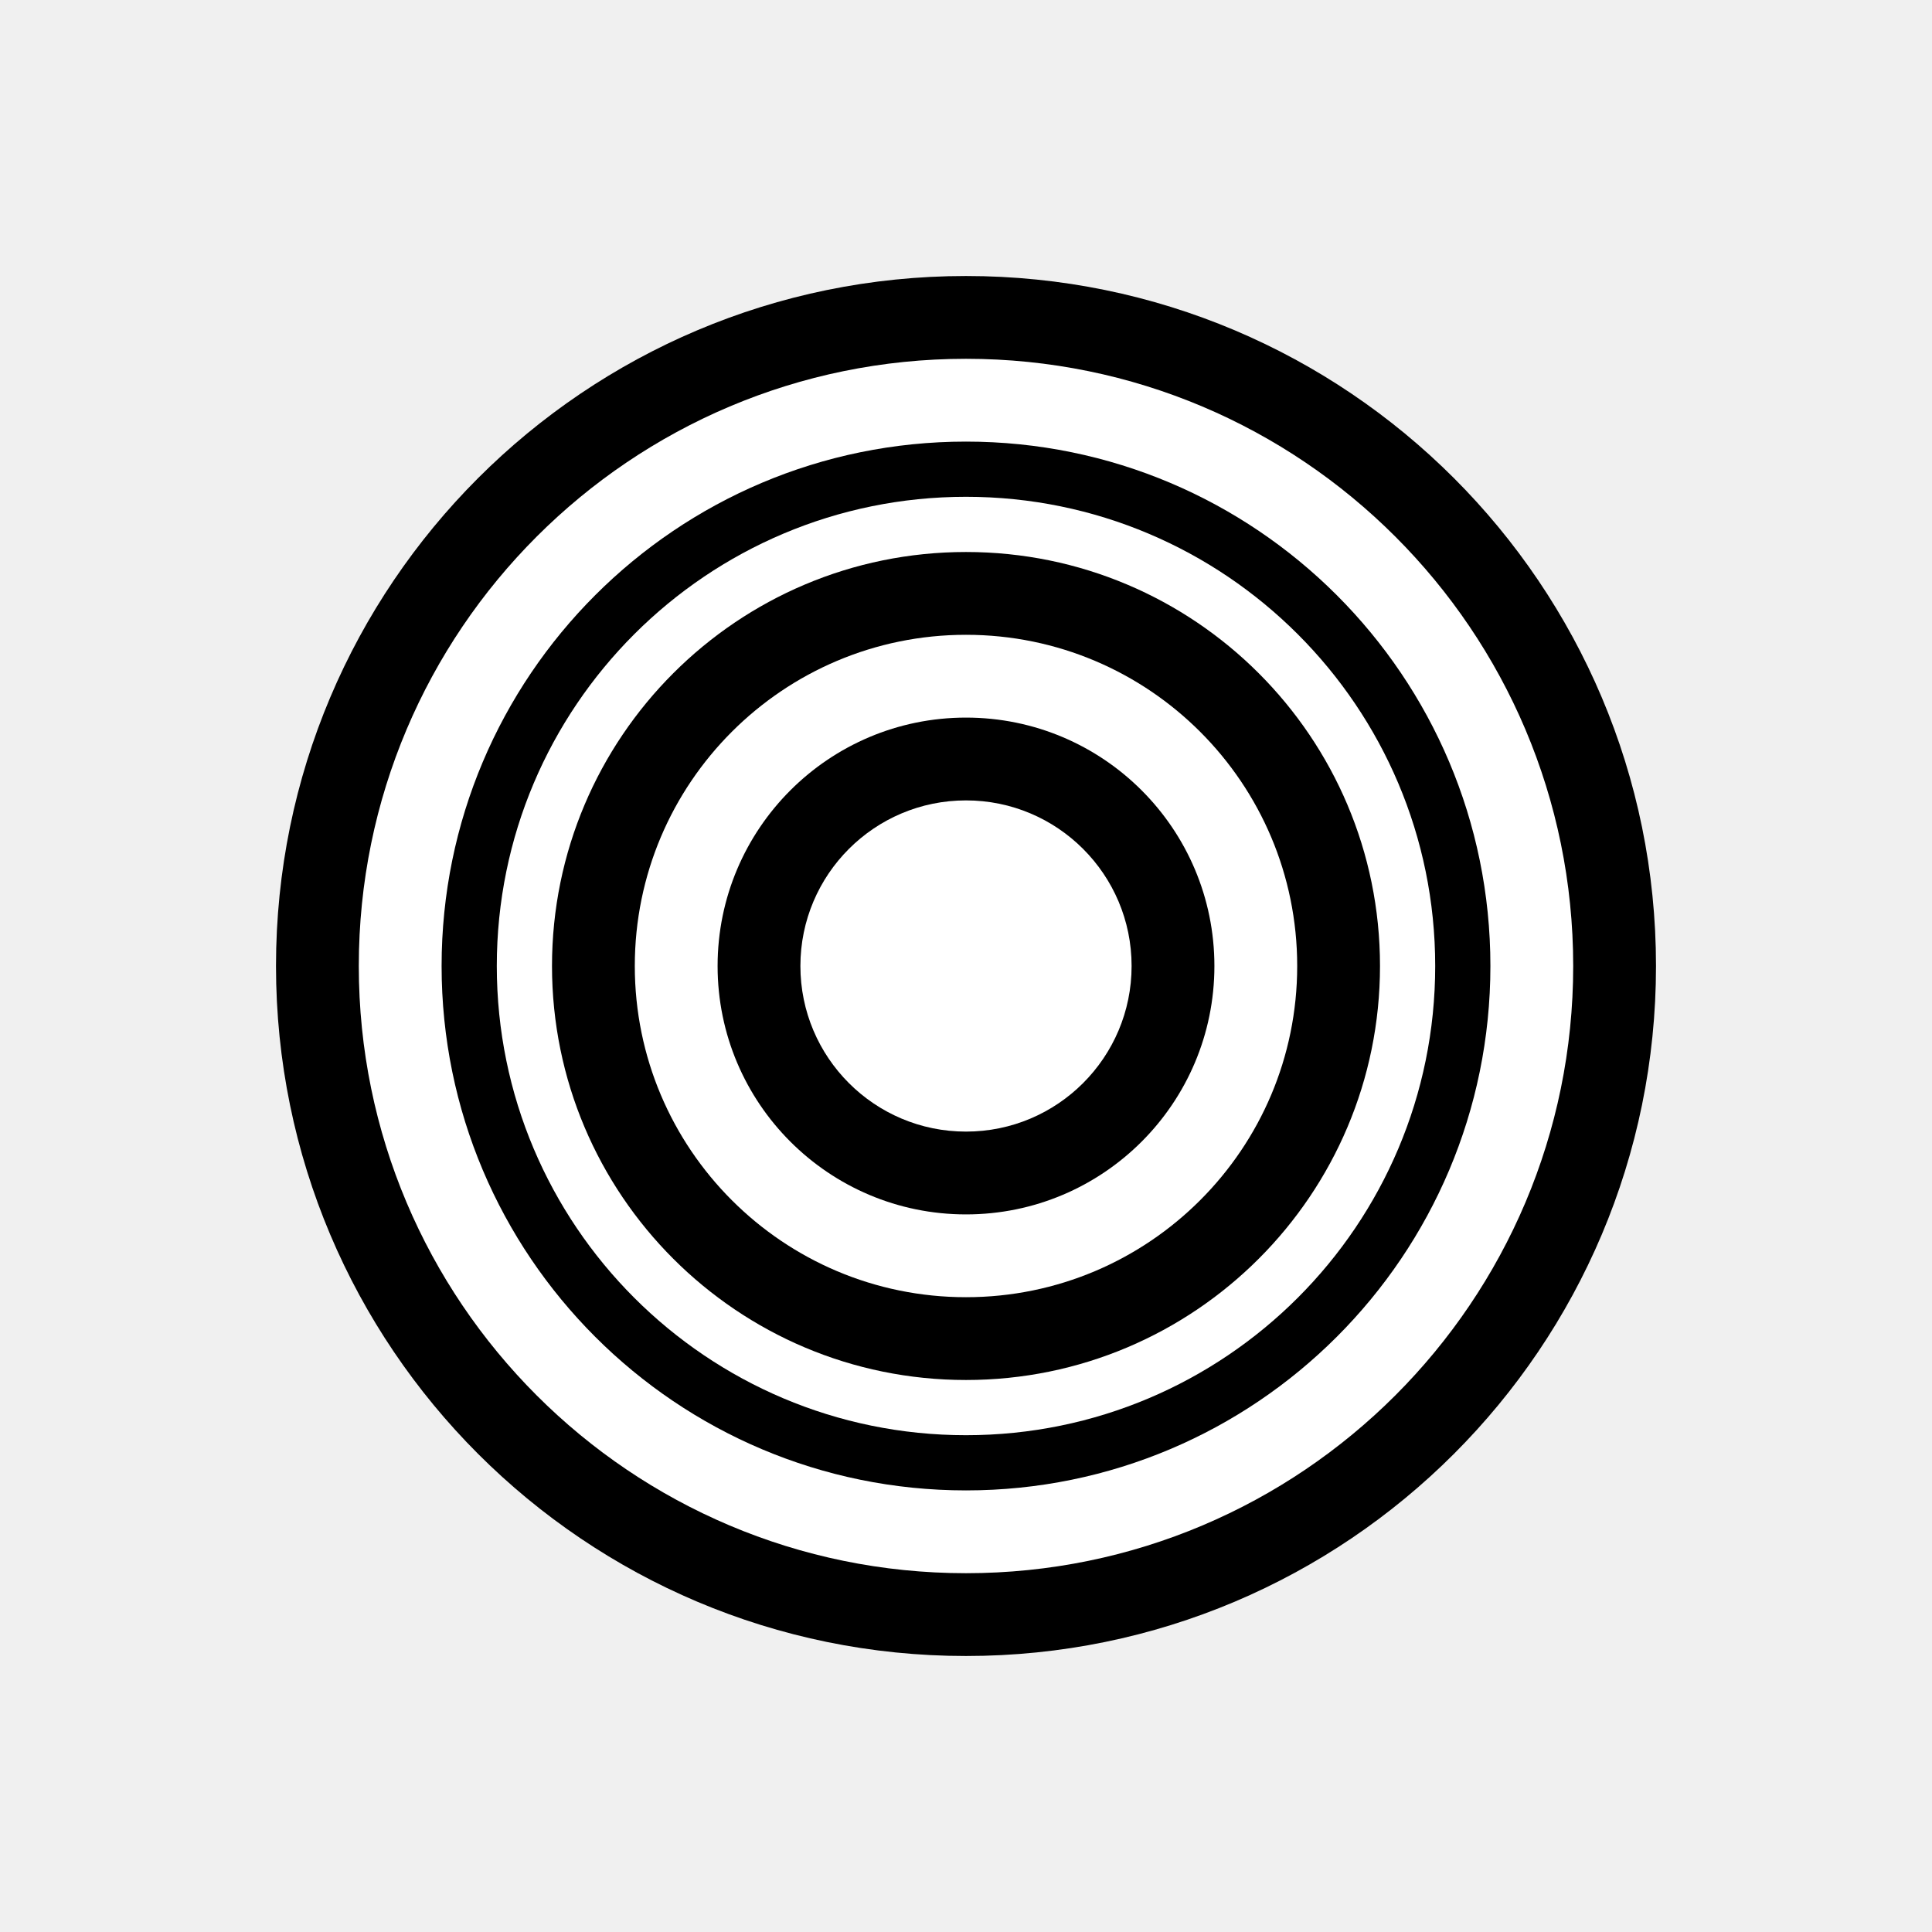
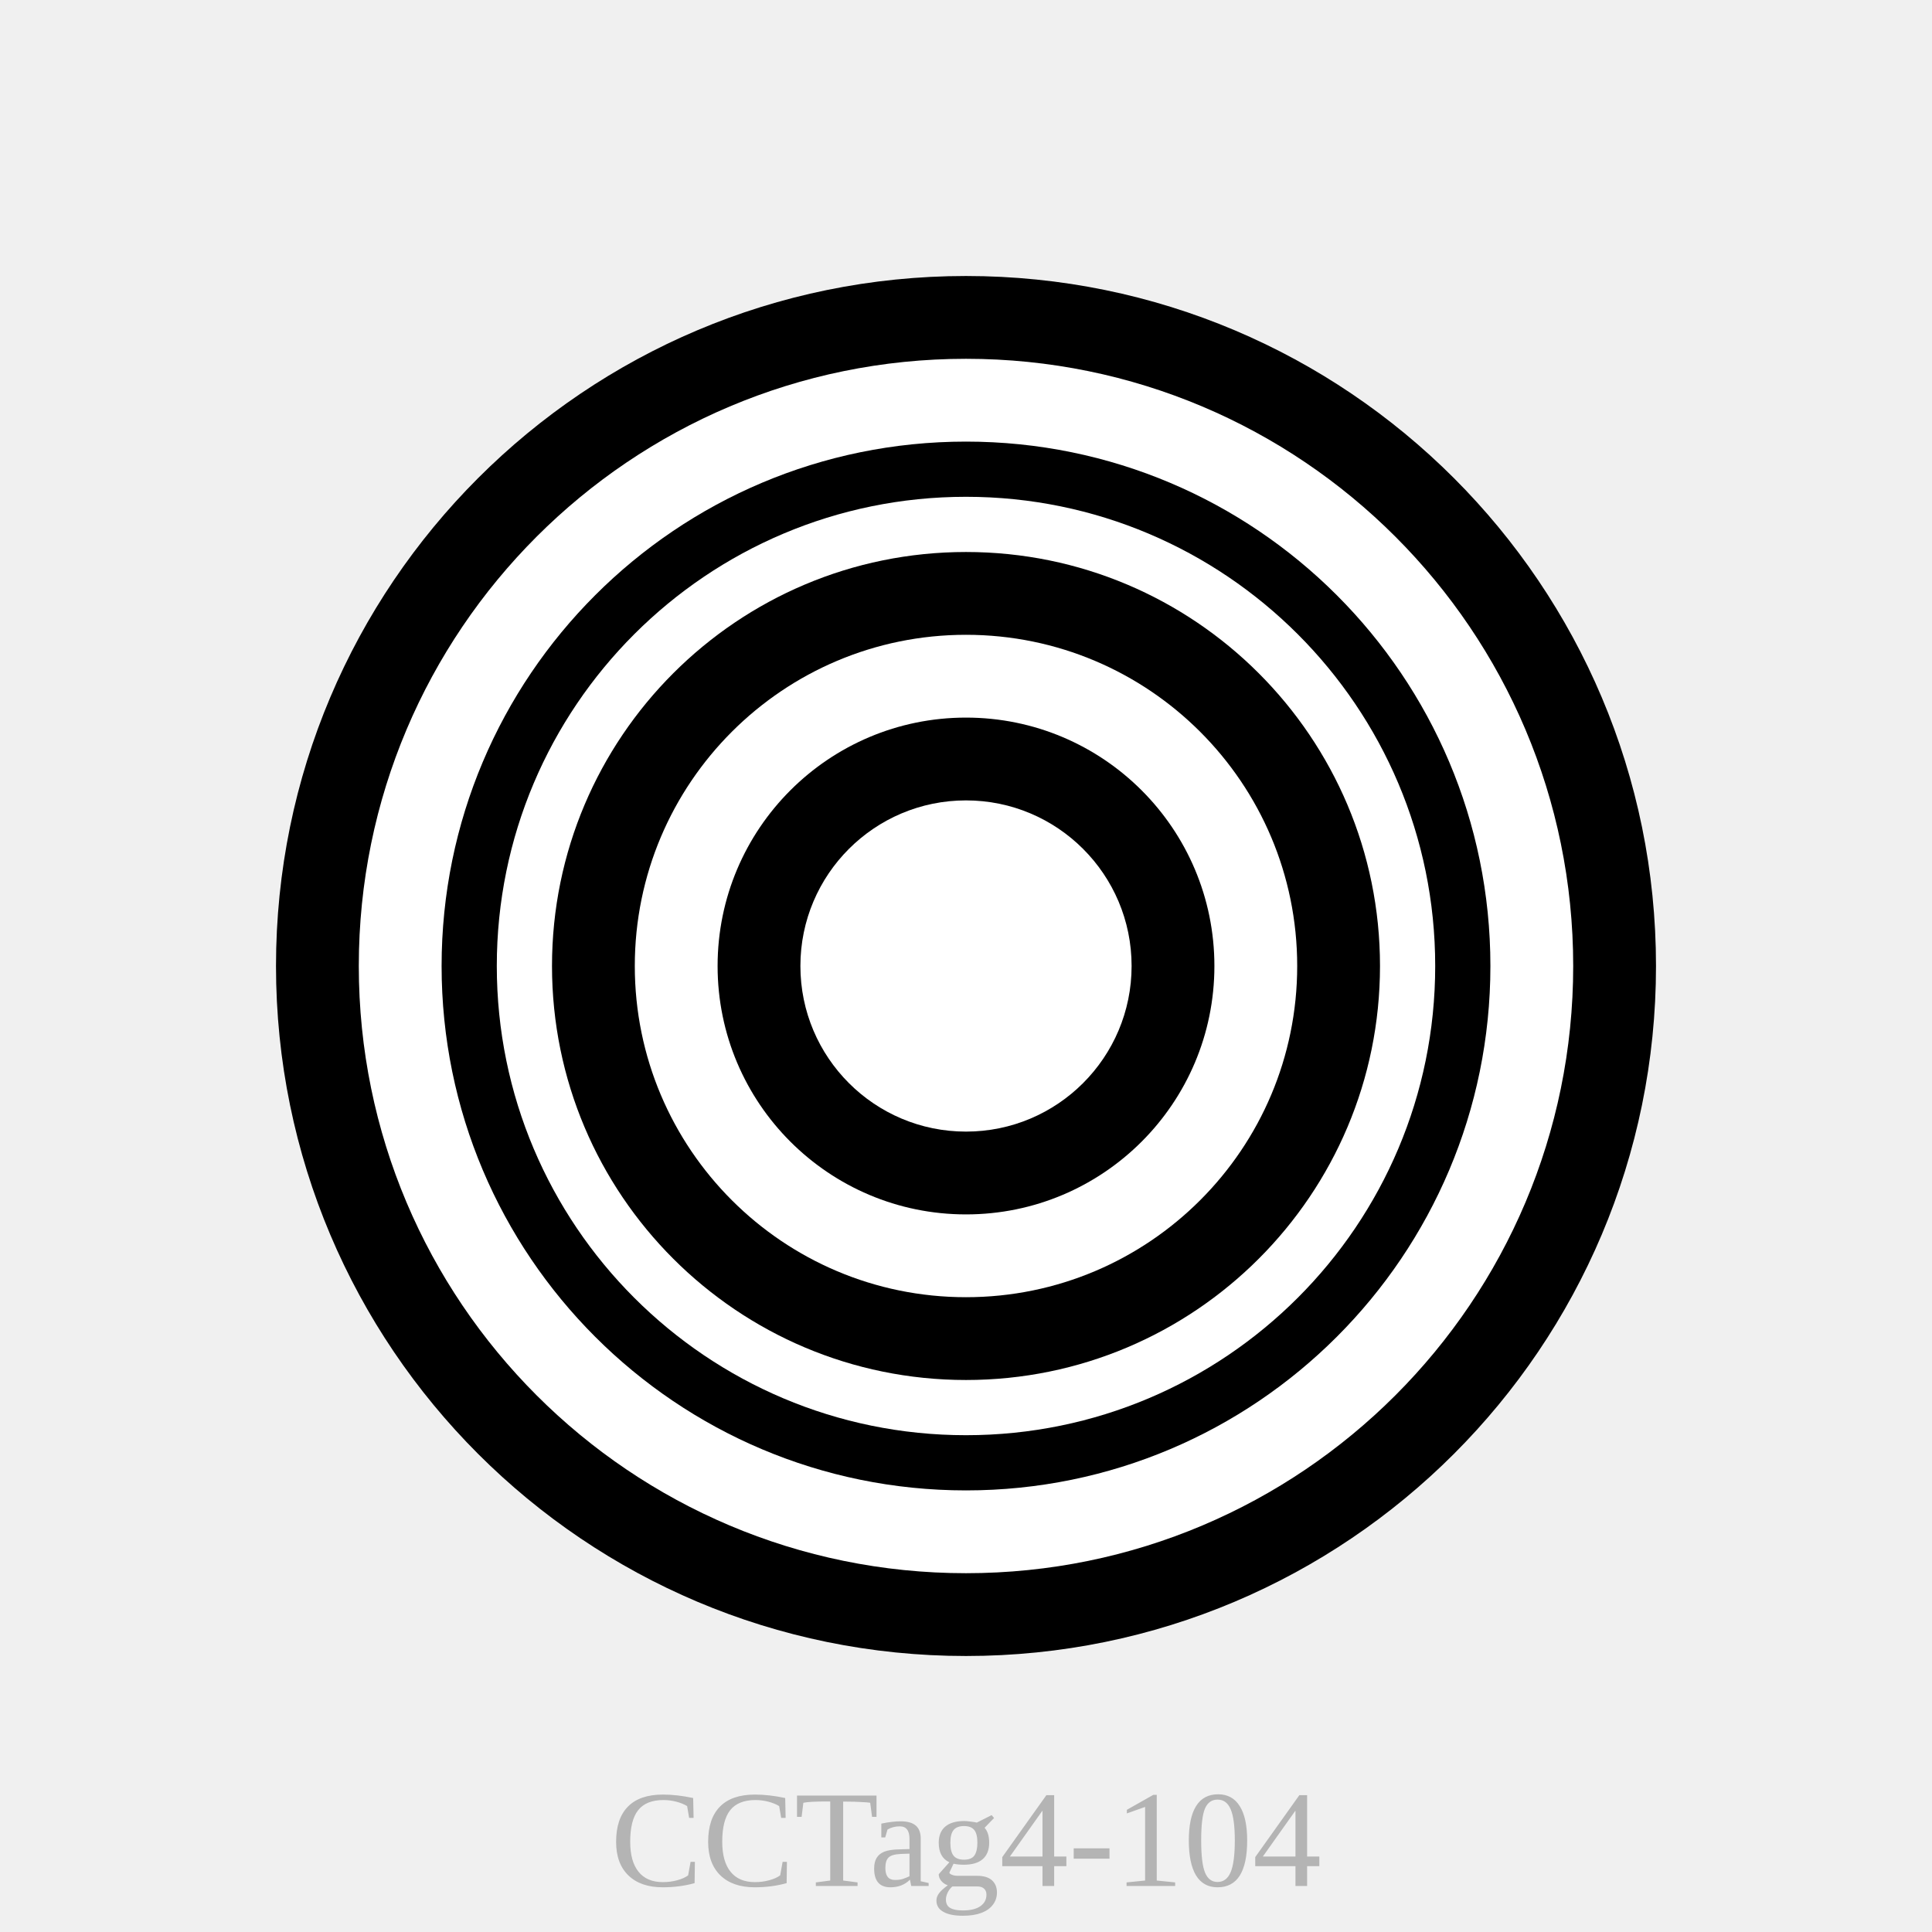
<svg xmlns="http://www.w3.org/2000/svg" version="1.1" width="210mm" height="210mm" viewBox="-105 -105 210 210">
  <circle r="75.0" fill="black" />
  <circle r="66.0" fill="white" />
  <circle r="57.0" fill="black" />
  <circle r="51.0" fill="white" />
  <circle r="45.0" fill="black" />
  <circle r="36.0" fill="white" />
  <circle r="27.0" fill="black" />
  <circle r="18.0" fill="white" />
+   <text y="100" font-size="15" text-anchor="middle" fill="rgba(0,0,0,0.25)">CCTag4-104</text>
</svg>
